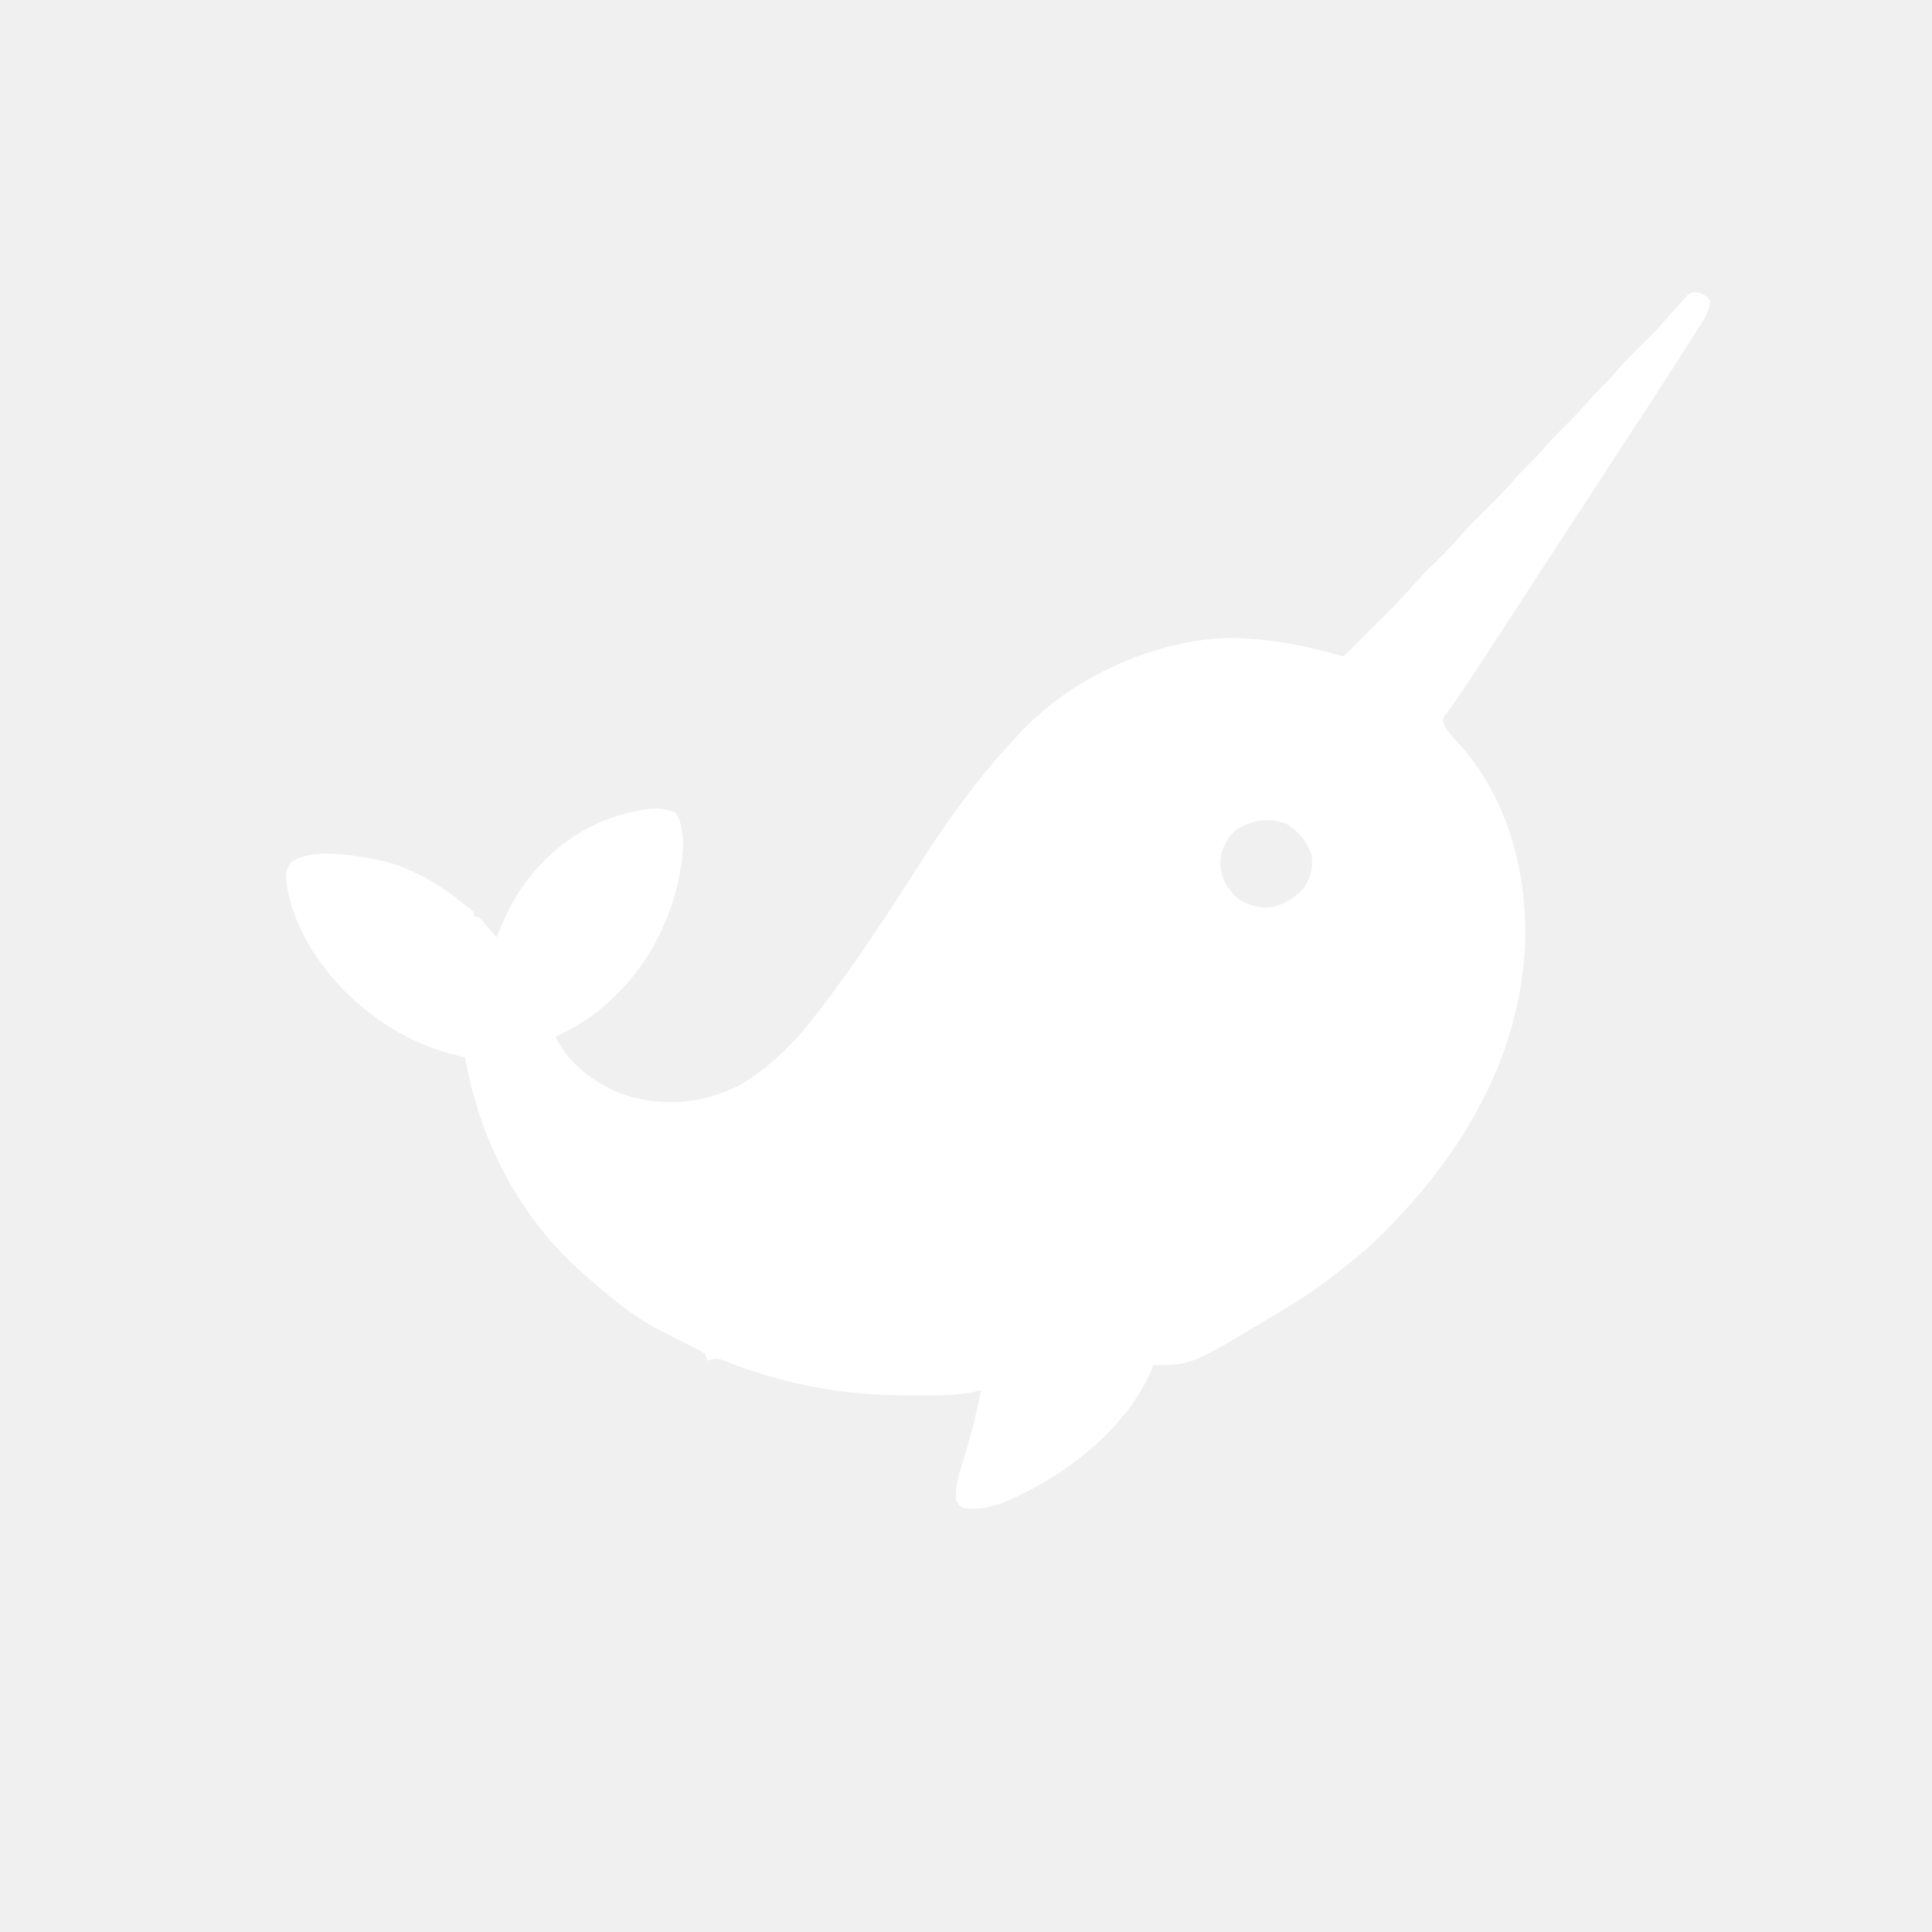
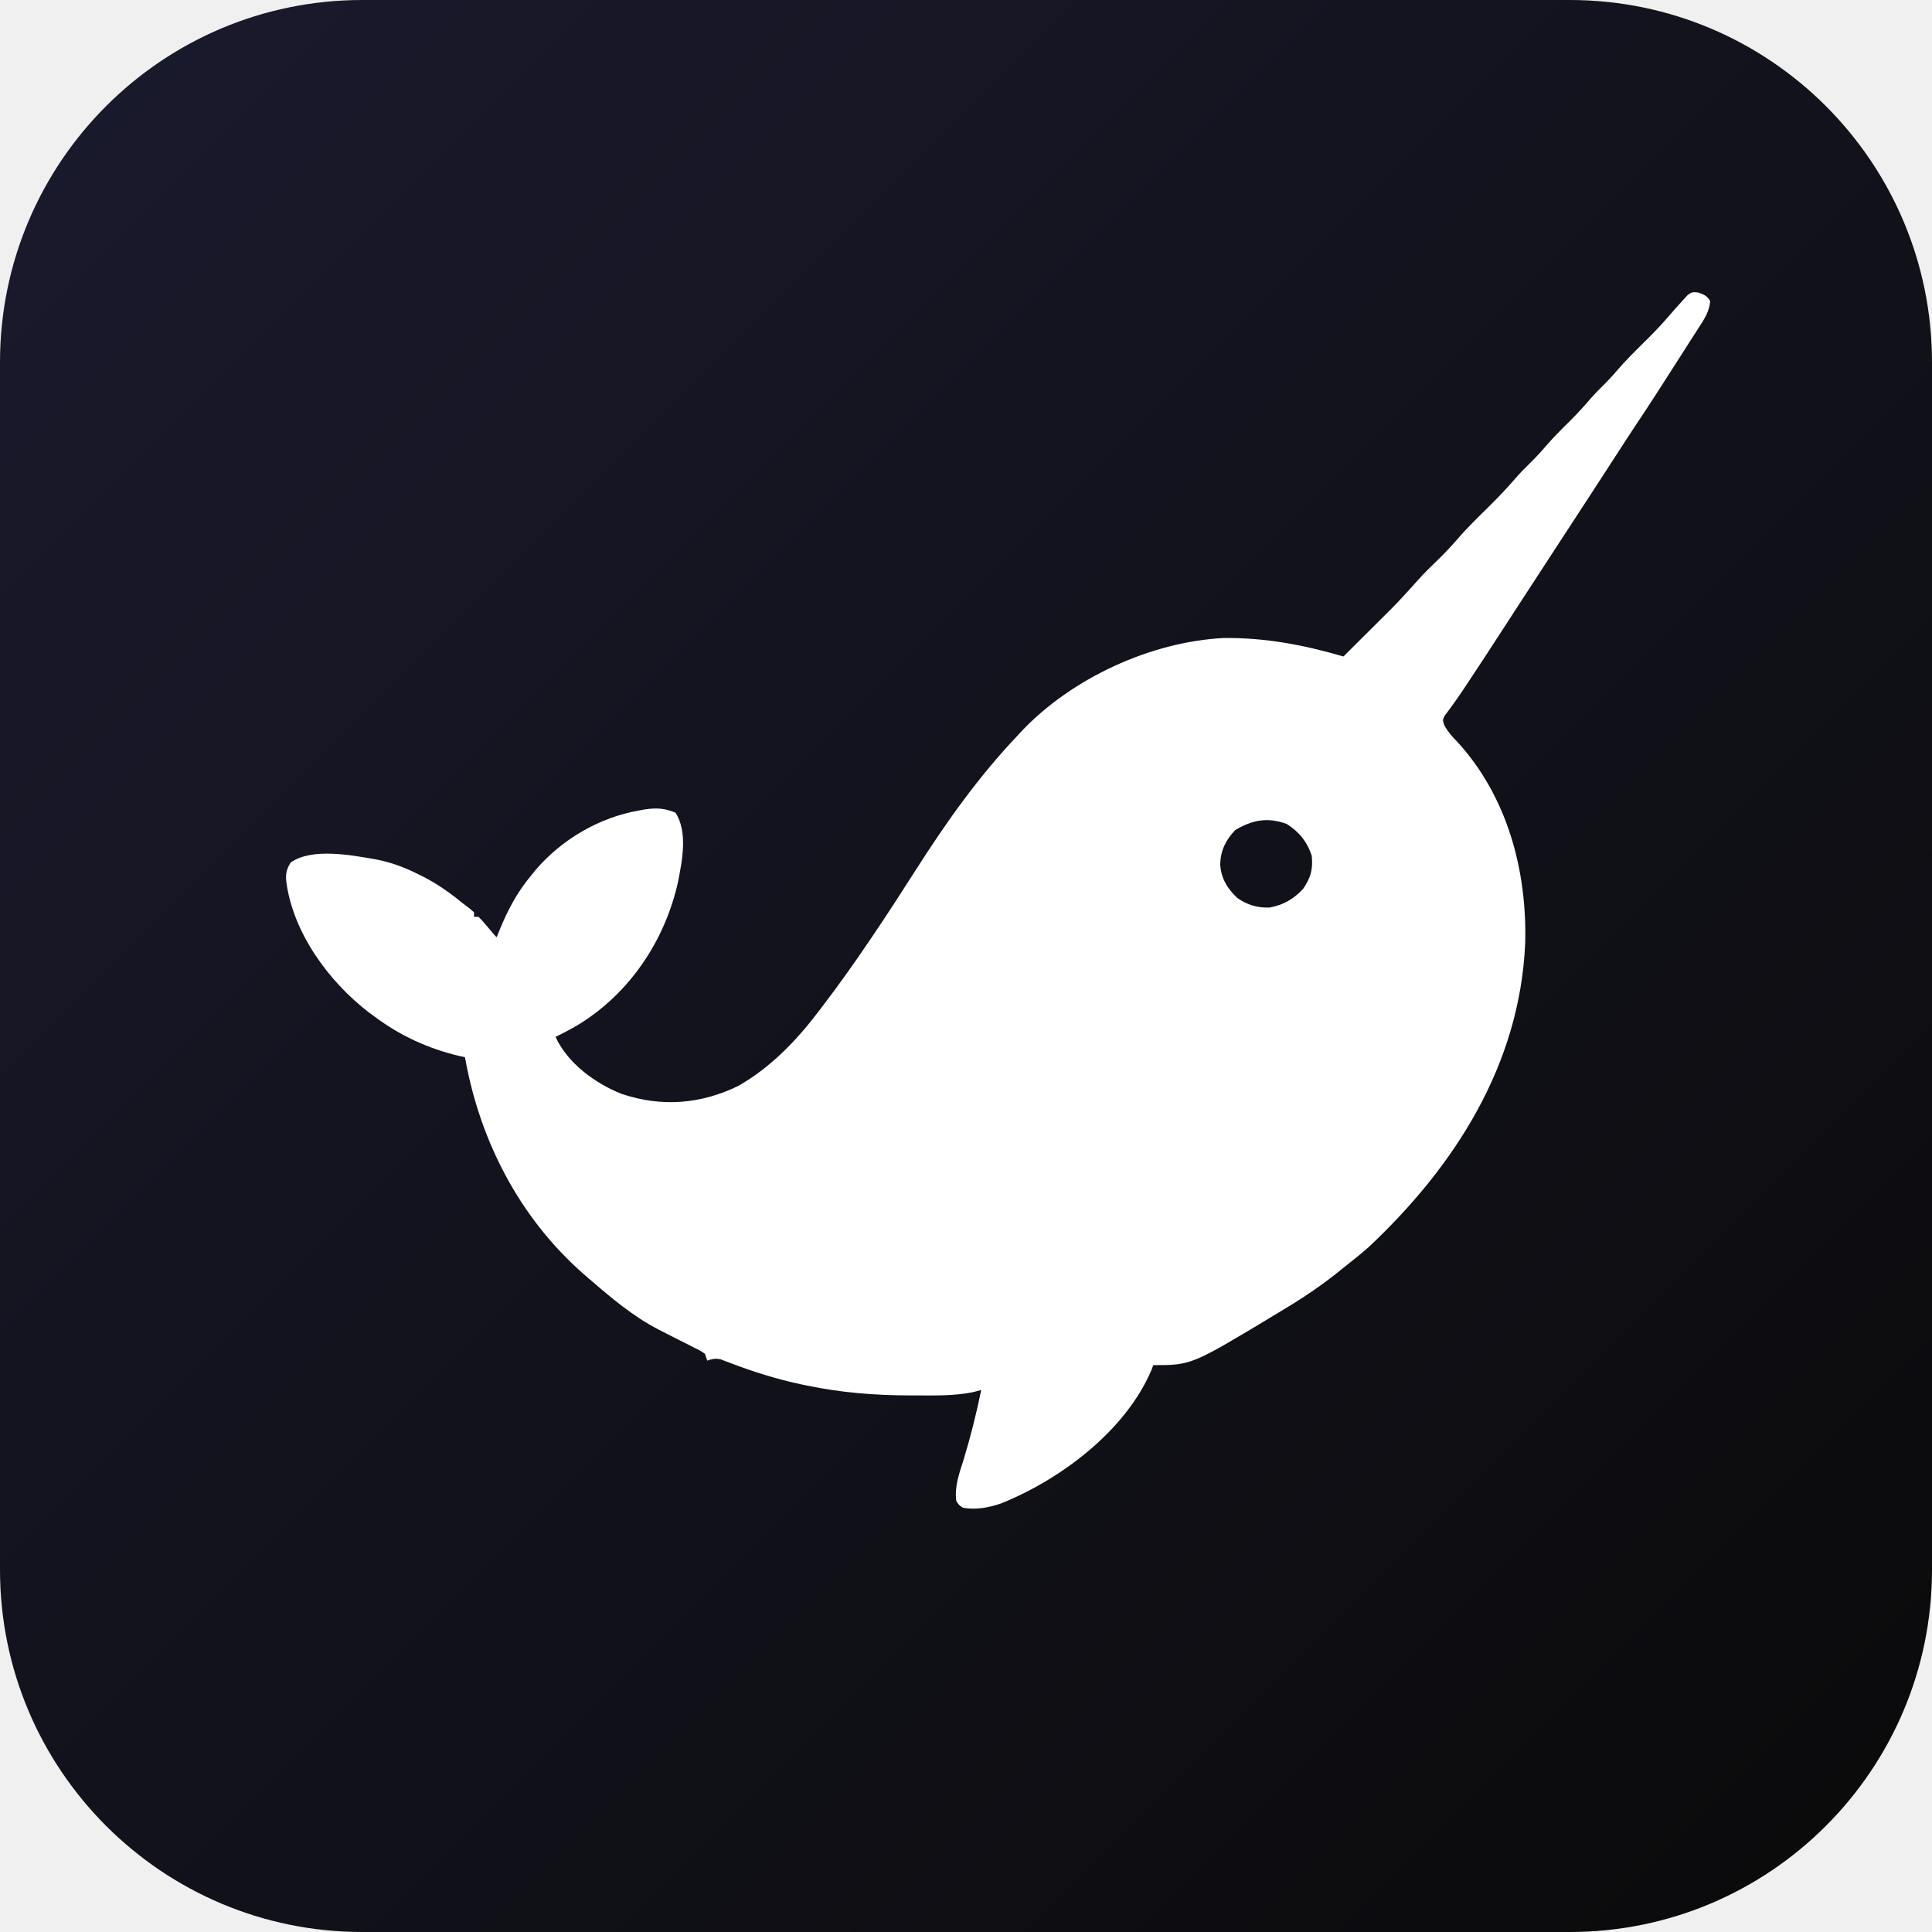
<svg xmlns="http://www.w3.org/2000/svg" version="1.1" width="512" height="512" viewBox="0 0 1024 1024">
+   <defs>
+     <linearGradient id="darkGrad" x1="0%" y1="0%" x2="100%" y2="100%">
+       <stop offset="0%" style="stop-color:#1a1a2e" />
+       <stop offset="100%" style="stop-color:#0a0a0a" />
+     </linearGradient>
+   </defs>
+   <rect width="1024" height="1024" rx="192" fill="url(#darkGrad)" />
  <g transform="translate(900, 155) scale(1.2)">
    <path d="M0 0 C2.646 0.883 3.862 1.439 5.375 3.793 C5.004 8.405 2.775 11.762 0.312 15.543 C-0.117 16.216 -0.547 16.889 -0.99 17.583 C-1.969 19.115 -2.952 20.644 -3.937 22.172 C-5.824 25.102 -7.696 28.041 -9.566 30.98 C-15.568 40.398 -21.596 49.788 -27.808 59.069 C-30.136 62.559 -32.418 66.077 -34.688 69.605 C-39.064 76.389 -43.463 83.157 -47.875 89.918 C-48.507 90.887 -49.139 91.856 -49.791 92.854 C-51.086 94.839 -52.381 96.823 -53.677 98.808 C-61.543 110.86 -69.407 122.913 -77.25 134.98 C-77.777 135.79 -78.303 136.6 -78.845 137.435 C-81.557 141.607 -84.266 145.781 -86.973 149.957 C-91.966 157.656 -96.971 165.346 -102.062 172.98 C-102.465 173.589 -102.868 174.197 -103.283 174.823 C-105.02 177.437 -106.785 180.011 -108.645 182.539 C-109.501 183.717 -109.501 183.717 -110.375 184.918 C-111.11 185.881 -111.11 185.881 -111.859 186.863 C-112.864 188.85 -112.864 188.85 -112.02 191.258 C-110.487 194.043 -108.789 195.964 -106.562 198.23 C-84.291 222.394 -75.484 255.196 -76.344 287.477 C-78.722 341.137 -107.38 385.92 -145.625 421.793 C-149.208 424.904 -152.894 427.862 -156.625 430.793 C-158.122 431.998 -158.122 431.998 -159.648 433.227 C-167.889 439.792 -176.573 445.414 -185.625 450.793 C-186.306 451.205 -186.988 451.618 -187.689 452.043 C-223.815 473.793 -223.815 473.793 -240.625 473.793 C-241.014 474.86 -241.014 474.86 -241.41 475.949 C-252.914 502.877 -281.428 524.189 -307.625 534.793 C-312.952 536.693 -318.995 537.826 -324.625 536.793 C-326.387 535.711 -326.387 535.711 -327.625 533.793 C-328.472 527.329 -326.293 521.602 -324.375 515.48 C-321.294 505.331 -318.737 495.184 -316.625 484.793 C-318.514 485.276 -318.514 485.276 -320.441 485.77 C-328.729 487.413 -337.148 487.186 -345.562 487.168 C-346.448 487.168 -347.333 487.168 -348.245 487.167 C-363.676 487.131 -378.483 485.957 -393.625 482.793 C-394.53 482.606 -395.436 482.418 -396.369 482.226 C-406.939 479.964 -417.086 476.801 -427.181 472.94 C-427.967 472.647 -428.753 472.353 -429.562 472.051 C-430.597 471.651 -430.597 471.651 -431.652 471.243 C-433.97 470.714 -435.391 471.053 -437.625 471.793 C-437.955 470.803 -438.285 469.813 -438.625 468.793 C-440.796 467.321 -440.796 467.321 -443.508 466.016 C-444.511 465.502 -445.514 464.988 -446.547 464.459 C-447.604 463.93 -448.661 463.401 -449.75 462.855 C-451.816 461.806 -453.881 460.755 -455.945 459.703 C-456.927 459.204 -457.91 458.704 -458.921 458.19 C-470.412 452.253 -479.884 444.204 -489.625 435.793 C-490.53 435.014 -491.435 434.236 -492.367 433.434 C-520.615 408.618 -538.133 374.528 -544.625 337.793 C-545.971 337.499 -545.971 337.499 -547.344 337.199 C-560.929 333.943 -573.419 328.218 -584.625 319.793 C-585.471 319.173 -586.316 318.553 -587.188 317.914 C-604.909 304.246 -620.588 282.808 -623.562 260.168 C-623.884 256.739 -623.44 254.739 -621.625 251.793 C-612.233 245.184 -594.873 248.522 -584.124 250.381 C-577.532 251.649 -571.626 253.767 -565.625 256.793 C-564.681 257.258 -563.738 257.724 -562.766 258.203 C-556.494 261.451 -551.066 265.312 -545.625 269.793 C-544.614 270.556 -543.604 271.319 -542.562 272.105 C-541.923 272.662 -541.284 273.219 -540.625 273.793 C-540.625 274.453 -540.625 275.113 -540.625 275.793 C-539.965 275.793 -539.305 275.793 -538.625 275.793 C-536.934 277.508 -536.934 277.508 -535.062 279.73 C-534.132 280.827 -534.132 280.827 -533.184 281.945 C-532.412 282.86 -532.412 282.86 -531.625 283.793 C-531.295 284.123 -530.965 284.453 -530.625 284.793 C-530.212 283.766 -529.8 282.738 -529.375 281.68 C-525.734 272.848 -521.77 265.202 -515.625 257.793 C-514.925 256.931 -514.225 256.068 -513.504 255.18 C-501.936 241.591 -485.272 231.828 -467.625 228.793 C-466.803 228.641 -465.98 228.489 -465.133 228.332 C-460.193 227.584 -456.321 227.78 -451.625 229.793 C-446.071 238.456 -448.734 251.289 -450.625 260.793 C-456.421 286.22 -471.519 308.932 -493.679 322.89 C-497.234 325.06 -500.877 326.979 -504.625 328.793 C-499.317 340.444 -487.082 349.4 -475.438 353.98 C-457.879 359.922 -440.359 358.545 -423.812 350.41 C-409.729 342.356 -398.361 330.612 -388.625 317.793 C-388.184 317.218 -387.744 316.643 -387.29 316.051 C-379.734 306.185 -372.566 296.098 -365.625 285.793 C-365.167 285.116 -364.709 284.439 -364.237 283.742 C-357.903 274.374 -351.759 264.895 -345.688 255.355 C-332.124 234.101 -318.01 214.109 -300.625 195.793 C-300.037 195.152 -299.449 194.512 -298.844 193.852 C-276.588 170.341 -241.67 154.234 -209.388 152.632 C-191.087 152.459 -174.095 155.681 -156.625 160.793 C-152.905 157.098 -149.188 153.399 -145.474 149.697 C-144.213 148.441 -142.951 147.186 -141.689 145.932 C-132.633 136.956 -132.633 136.956 -124.1 127.488 C-121.104 124.044 -117.785 120.912 -114.52 117.727 C-111.636 114.885 -108.891 111.988 -106.25 108.918 C-101.756 103.717 -96.842 98.962 -91.941 94.148 C-87.825 90.077 -83.911 85.914 -80.135 81.525 C-78.385 79.518 -76.54 77.642 -74.625 75.793 C-72.066 73.273 -69.643 70.712 -67.312 67.98 C-63.962 64.077 -60.34 60.478 -56.681 56.869 C-53.365 53.58 -50.265 50.172 -47.234 46.621 C-45.599 44.764 -43.89 43.027 -42.125 41.293 C-39.814 39.023 -37.656 36.702 -35.562 34.23 C-32.111 30.216 -28.386 26.514 -24.625 22.793 C-20.885 19.092 -17.178 15.414 -13.75 11.418 C-11.373 8.65 -8.984 5.903 -6.5 3.23 C-5.879 2.549 -5.257 1.867 -4.617 1.164 C-2.625 -0.207 -2.625 -0.207 0 0 Z M-204.438 237.48 C-208.566 241.845 -210.838 246.359 -211.062 252.418 C-210.73 258.67 -207.986 263.238 -203.484 267.461 C-199.239 270.502 -194.406 271.94 -189.191 271.664 C-183.076 270.519 -178.618 267.952 -174.375 263.355 C-171.051 258.488 -170.022 254.721 -170.625 248.793 C-172.611 242.655 -176.196 238.246 -181.625 234.793 C-190.031 231.659 -196.893 232.954 -204.438 237.48 Z" fill="white" />
  </g>
</svg>
